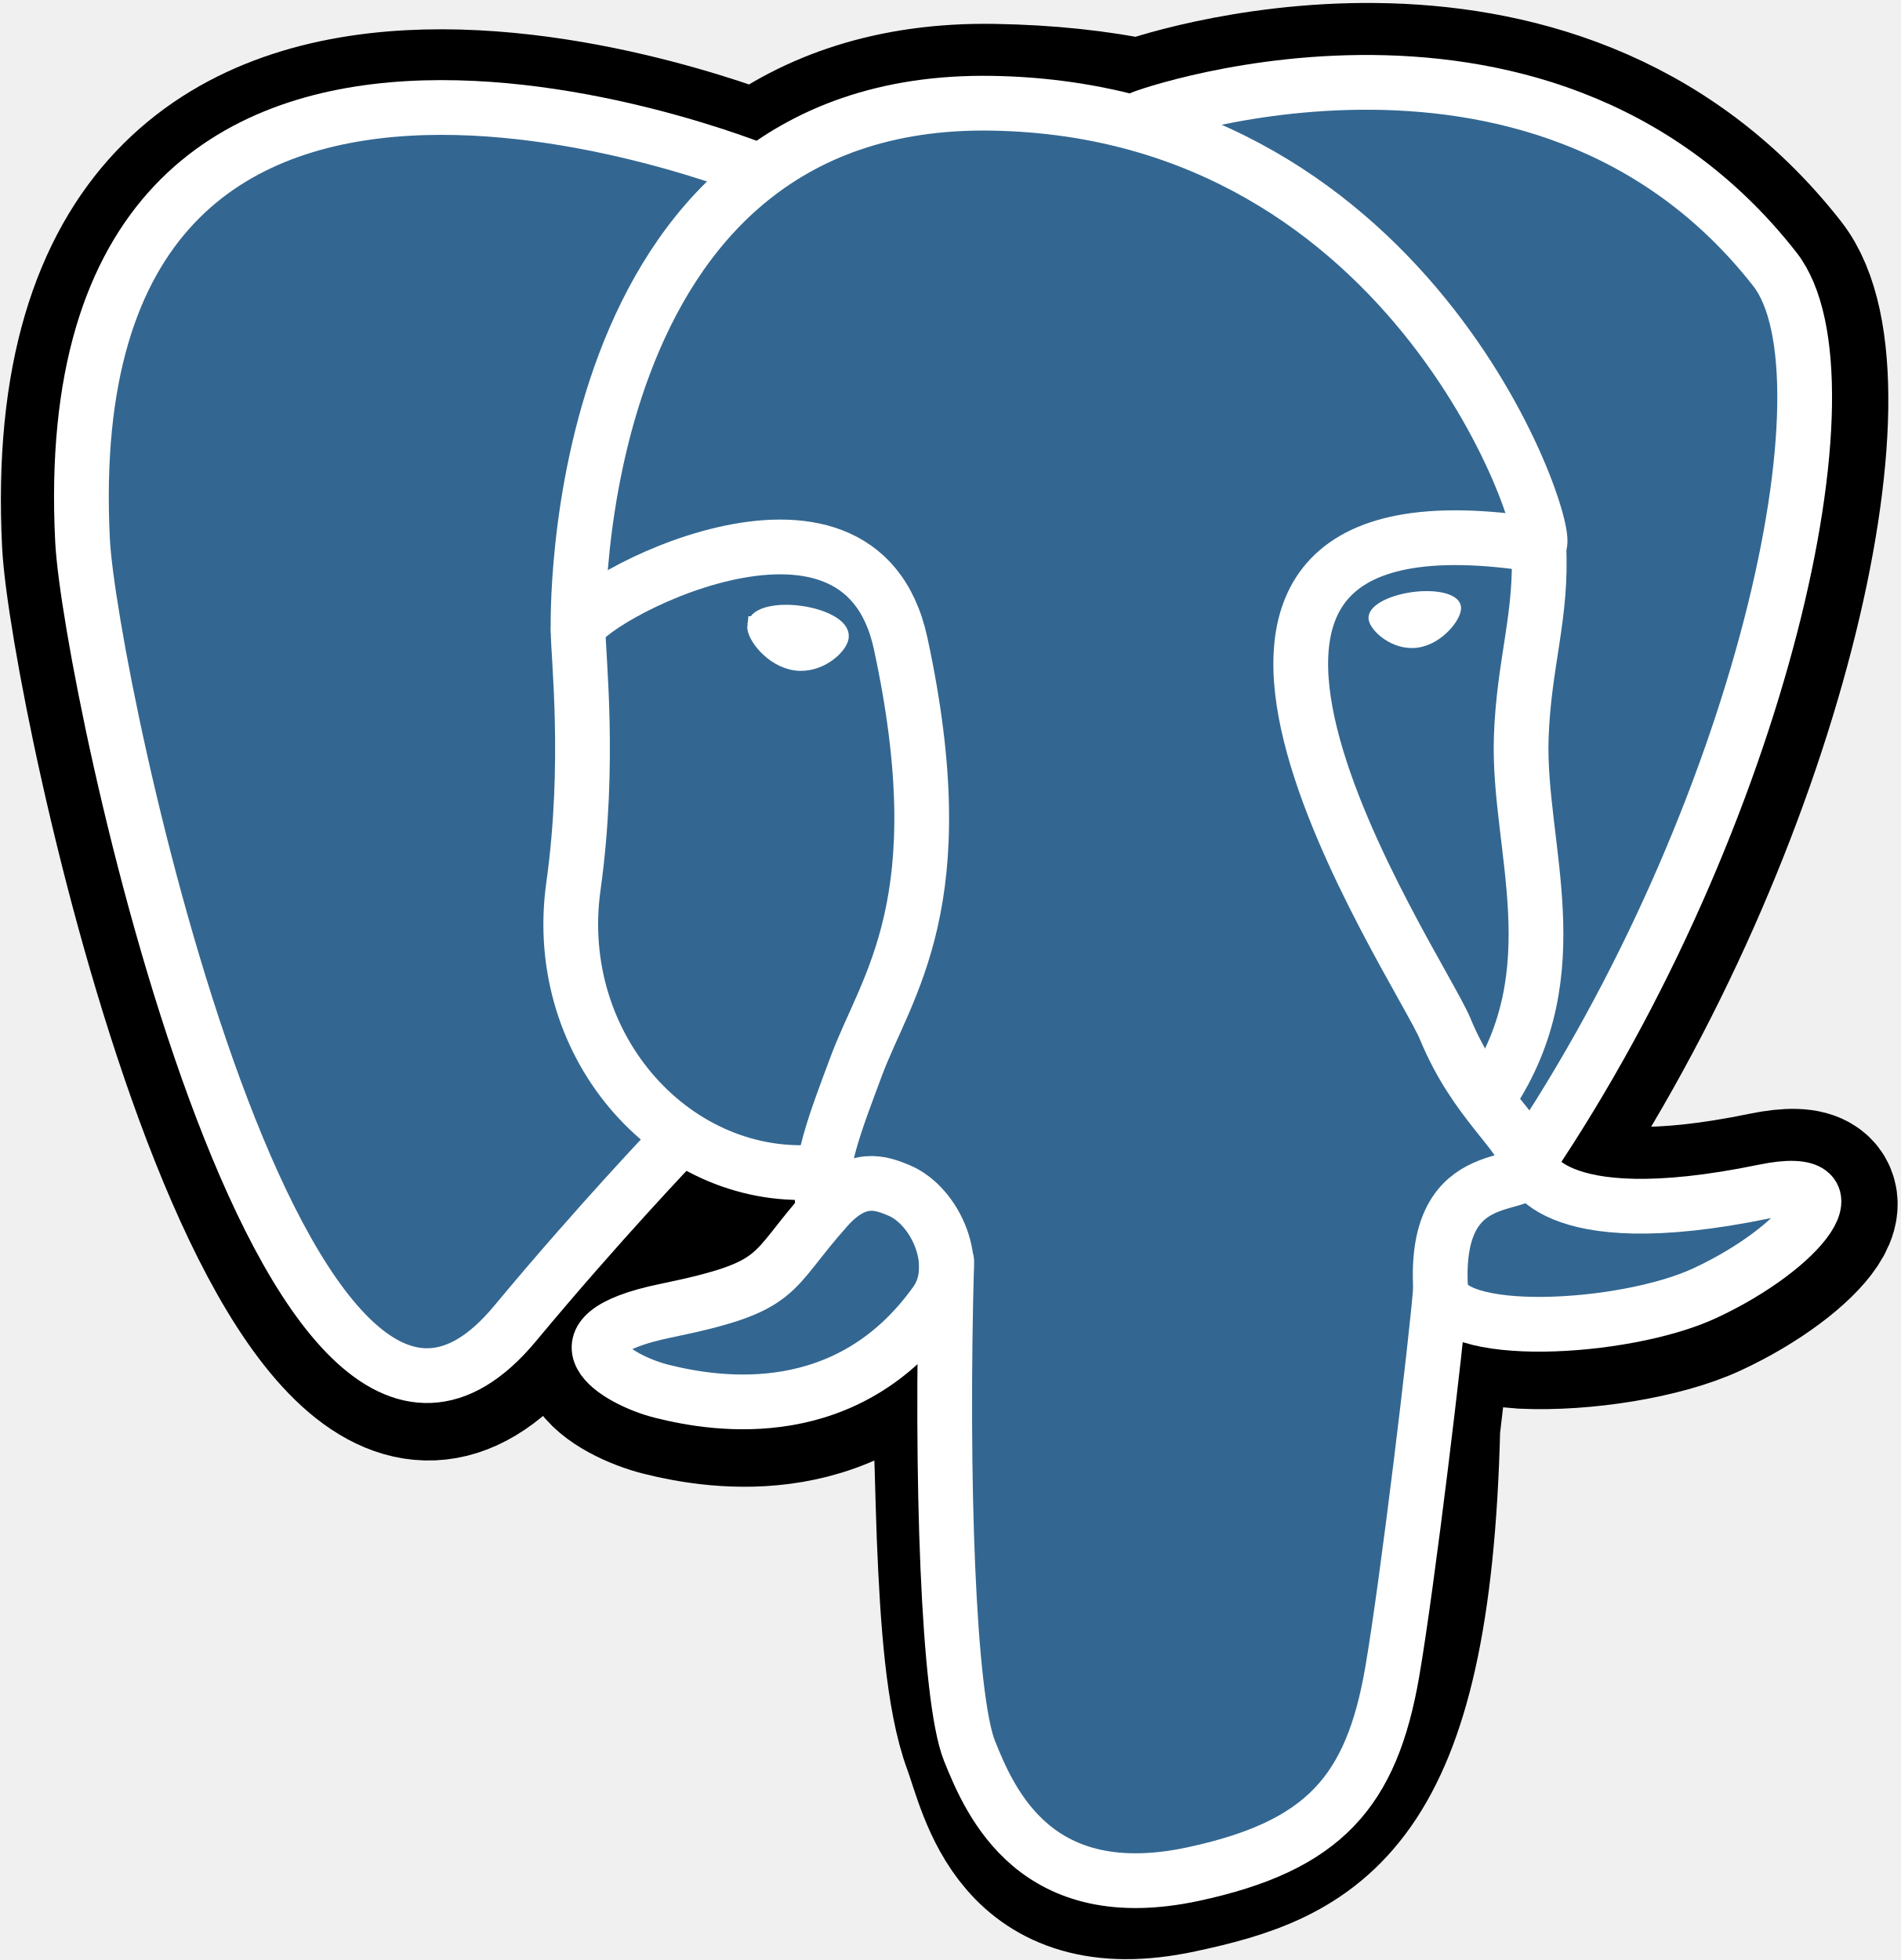
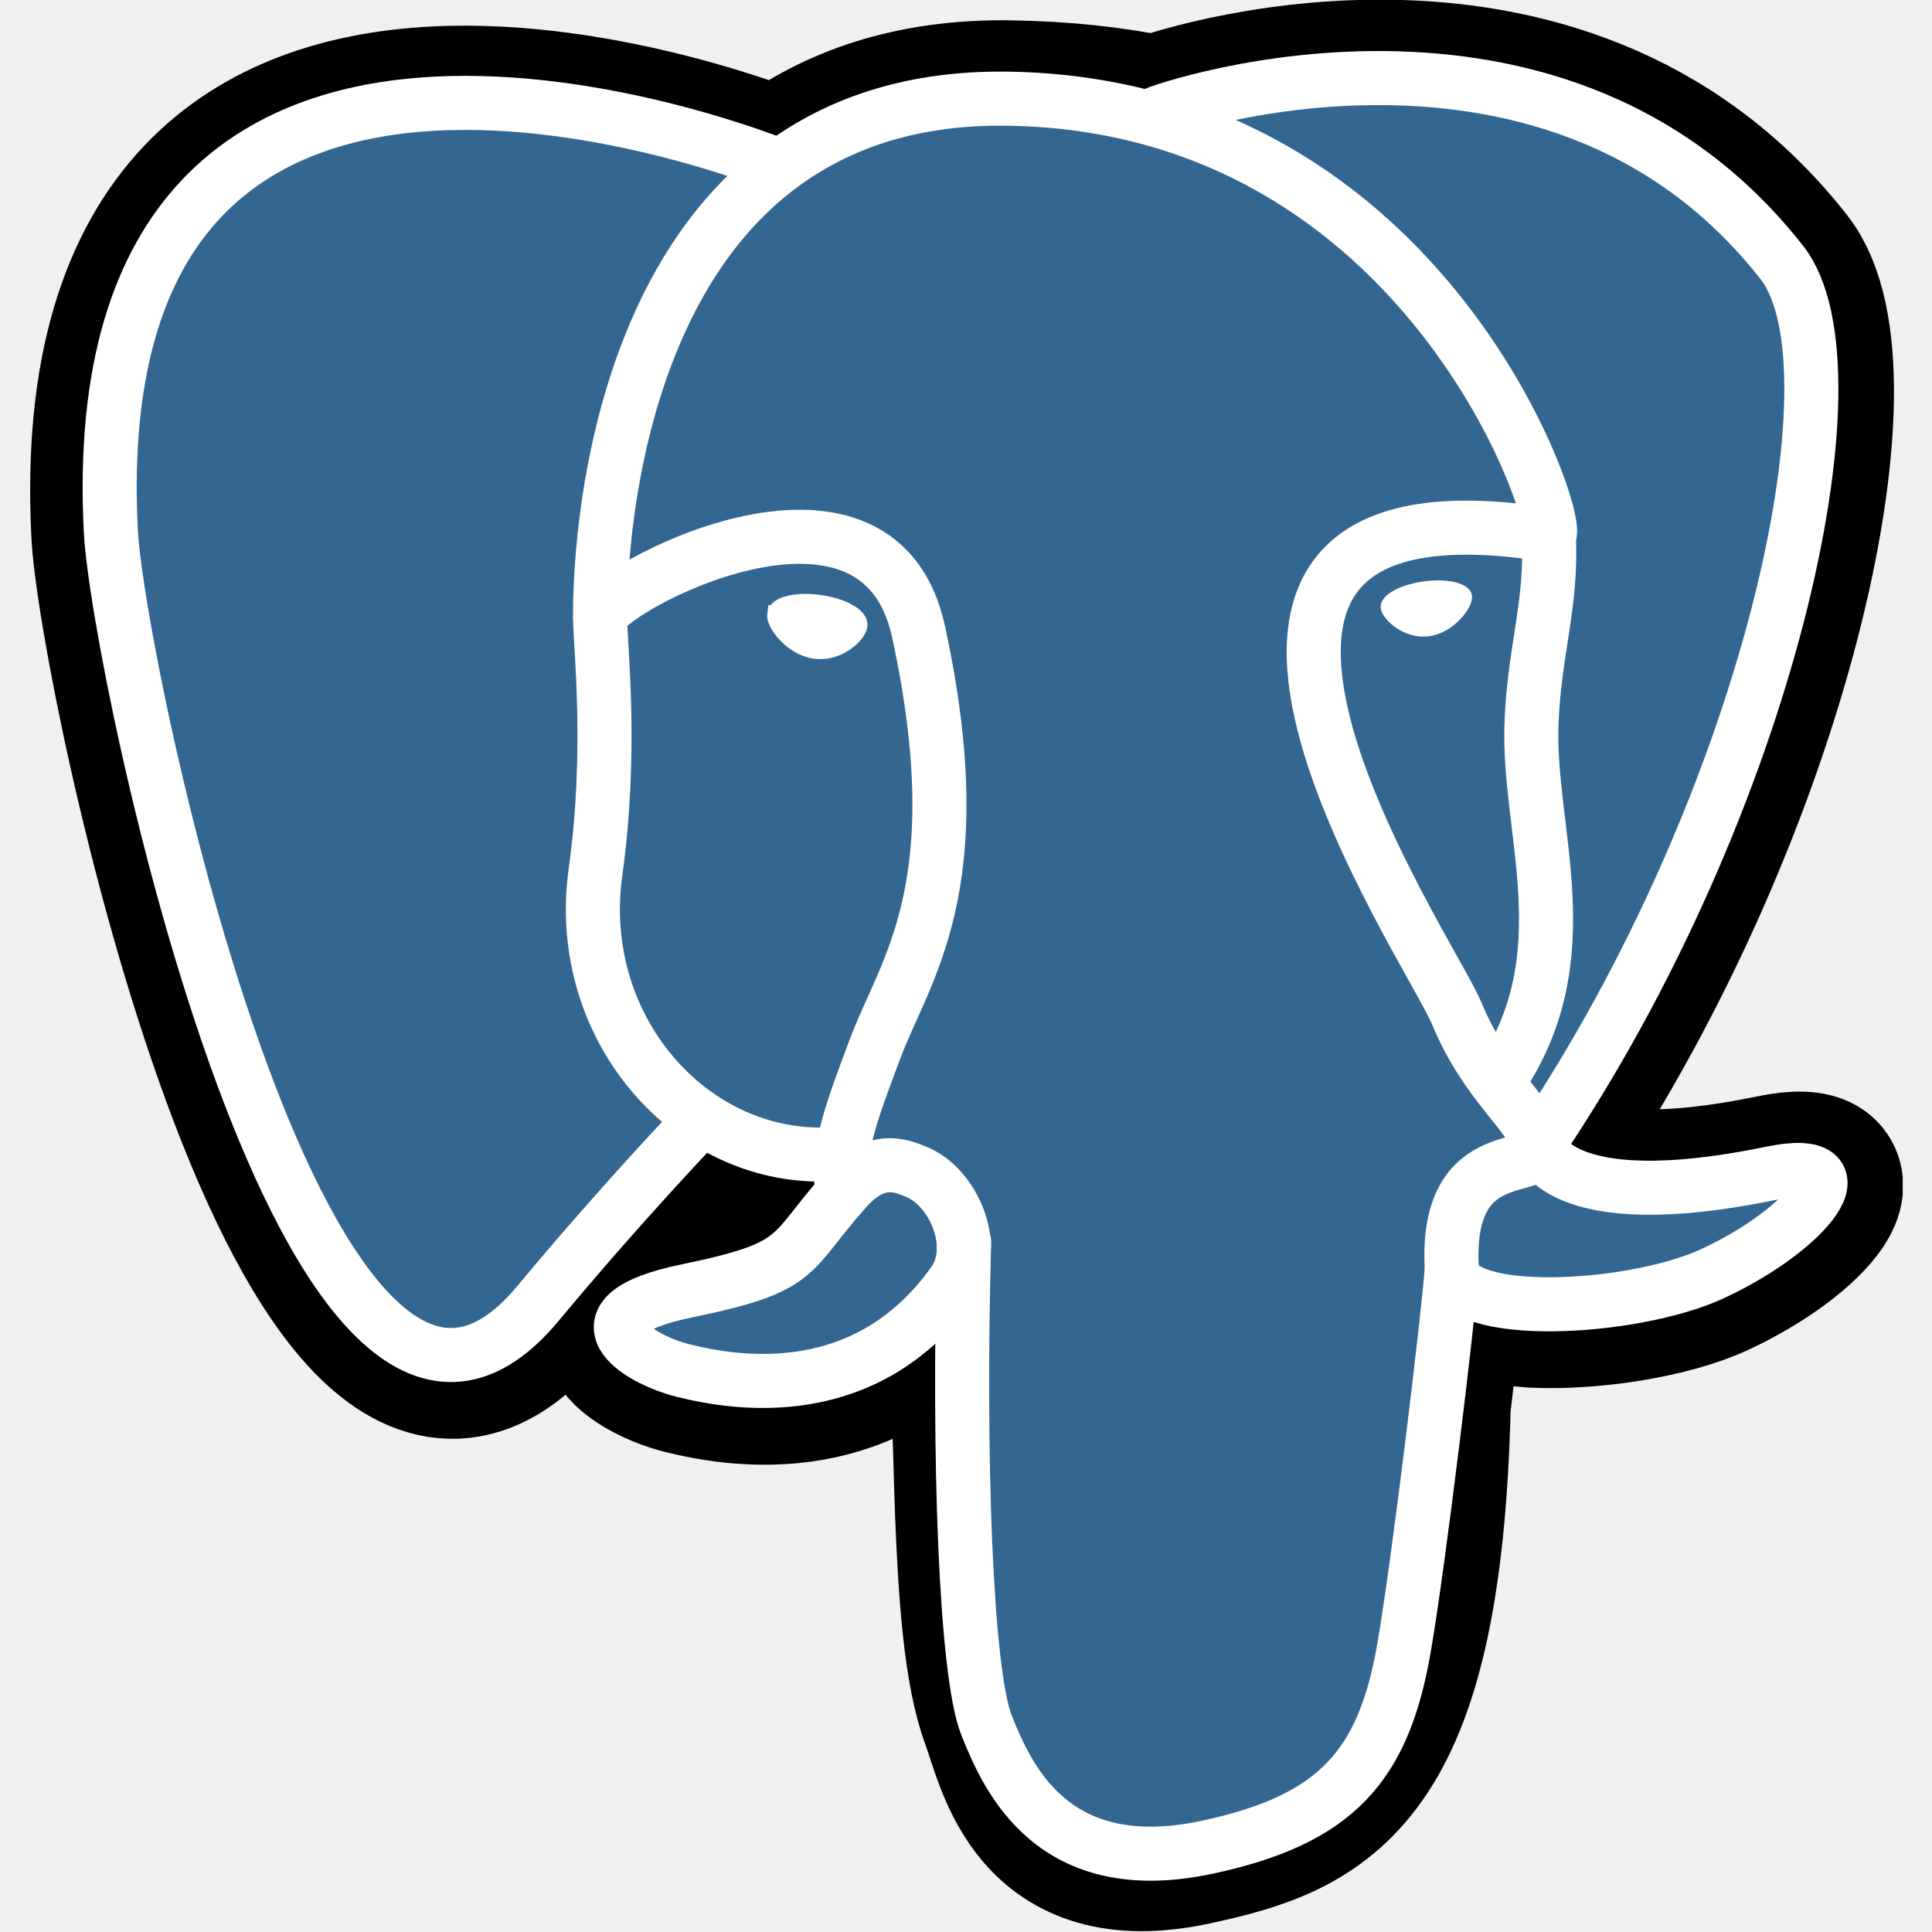
- <svg xmlns="http://www.w3.org/2000/svg" width="577" height="595" viewBox="0 0 577 595" fill="none">
-   <path d="M430.542 433.201C434.32 401.733 433.188 397.118 456.626 402.216L462.577 402.738C480.6 403.558 504.176 399.84 518.026 393.405C547.842 379.57 565.522 356.472 536.122 362.541C469.06 376.376 464.449 353.668 464.449 353.668C535.264 248.597 564.866 115.22 539.314 82.572C469.621 -6.48 348.984 35.63 346.965 36.724L346.322 36.842C333.072 34.093 318.242 32.45 301.584 32.181C271.236 31.682 248.208 40.137 230.74 53.386C230.74 53.386 15.529 -35.278 25.541 164.89C27.67 207.472 86.577 487.097 156.834 402.637C182.513 371.753 207.329 345.64 207.329 345.64C219.652 353.826 234.405 358.002 249.878 356.502L251.074 355.482C250.7 359.317 250.865 363.068 251.553 367.508C233.457 387.73 238.774 391.281 202.589 398.729C165.98 406.274 187.488 419.708 201.526 423.218C218.55 427.476 257.933 433.506 284.55 396.253L283.49 400.504C290.59 406.184 290.11 441.329 291.117 466.44C292.125 491.552 293.806 514.985 298.925 528.801C304.044 542.614 310.084 578.201 357.64 568.009C397.385 559.492 427.773 547.234 430.542 433.201Z" fill="black" stroke="black" stroke-width="49.86" />
-   <path d="M536.129 362.538C469.06 376.373 464.449 353.665 464.449 353.665C535.264 248.588 564.866 115.208 539.32 82.564C469.626 -6.483 348.984 35.63 346.97 36.724L346.322 36.84C333.072 34.089 318.242 32.45 301.576 32.178C271.228 31.681 248.208 40.134 230.74 53.381C230.74 53.381 15.525 -35.279 25.534 164.888C27.664 207.472 86.569 487.097 156.829 402.637C182.509 371.753 207.321 345.64 207.321 345.64C219.645 353.826 234.398 358.002 249.865 356.502L251.066 355.482C250.693 359.317 250.864 363.068 251.548 367.508C233.448 387.73 238.766 391.281 202.584 398.729C165.972 406.274 187.48 419.708 201.522 423.218C218.546 427.476 257.932 433.506 284.544 396.253L283.482 400.504C290.574 406.184 295.554 437.452 294.72 465.796C293.885 494.141 293.328 513.601 298.916 528.801C304.504 544.001 310.073 578.201 357.638 568.009C397.384 559.492 417.98 537.42 420.845 500.602C422.878 474.428 427.48 478.297 427.77 454.896L431.461 443.817C435.717 408.336 432.137 396.889 456.624 402.213L462.574 402.736C480.597 403.556 504.185 399.837 518.029 393.402C547.84 379.568 565.52 356.469 536.126 362.538H536.129Z" fill="#336791" />
-   <path d="M287.424 382.877C285.577 448.898 287.888 515.379 294.348 531.537C300.812 547.694 314.645 579.121 362.215 568.93C401.956 560.41 416.416 543.922 422.691 507.529C427.312 480.753 436.221 406.39 437.364 391.154" stroke="white" stroke-width="16.62" stroke-linecap="round" stroke-linejoin="round" />
-   <path d="M230.408 51.906C230.408 51.906 15.046 -36.115 25.058 164.052C27.188 206.636 86.097 486.27 156.356 401.806C182.03 370.918 205.25 346.693 205.25 346.693" stroke="white" stroke-width="16.62" stroke-linecap="round" stroke-linejoin="round" />
-   <path d="M346.734 35.841C339.28 38.178 466.532 -10.678 538.85 81.73C564.396 114.376 534.793 247.756 463.98 352.836" stroke="white" stroke-width="16.62" stroke-linecap="round" stroke-linejoin="round" />
-   <path d="M463.979 352.836C463.979 352.836 468.593 375.55 535.664 361.706C565.051 355.637 547.365 378.738 517.561 392.58C493.101 403.932 438.263 406.841 437.367 391.154C435.061 350.681 466.228 362.977 463.979 352.836ZM463.979 352.836C461.945 343.702 448.008 334.738 438.788 312.385C430.739 292.874 328.393 143.253 467.171 165.474C472.255 164.422 430.976 33.471 301.1 31.342C171.253 29.213 175.513 191.025 175.513 191.025" stroke="white" stroke-width="16.62" stroke-linecap="round" stroke-linejoin="bevel" />
-   <path d="M251.075 366.677C232.972 386.898 238.296 390.449 202.111 397.899C165.499 405.446 187.009 418.877 201.048 422.386C218.072 426.646 257.457 432.677 284.069 395.414C292.173 384.069 284.021 365.966 272.889 361.351C267.511 359.123 260.319 356.332 251.075 366.677Z" stroke="white" stroke-width="16.62" stroke-linecap="round" stroke-linejoin="round" />
-   <path d="M249.889 366.324C248.065 354.434 253.796 340.286 259.937 323.734C269.167 298.9 290.461 274.061 273.427 195.282C260.729 136.577 175.565 183.065 175.512 191.025C175.46 198.982 179.364 231.372 174.089 269.089C167.207 318.306 205.407 359.932 249.395 355.673" stroke="white" stroke-width="16.62" stroke-linecap="round" stroke-linejoin="round" />
-   <path d="M229.625 189.832C229.241 192.55 234.602 199.805 241.593 200.774C248.572 201.748 254.545 196.078 254.924 193.362C255.302 190.644 249.948 187.649 242.954 186.675C235.972 185.701 229.996 187.12 229.626 189.832H229.625Z" fill="white" stroke="white" stroke-width="5.54" />
-   <path d="M442.19 184.289C442.569 187.008 437.214 194.262 430.222 195.232C423.238 196.205 417.265 190.536 416.882 187.82C416.513 185.101 421.869 182.106 428.854 181.133C435.84 180.16 441.812 181.577 442.19 184.29V184.289Z" fill="white" stroke="white" stroke-width="2.77" />
-   <path d="M467.17 165.474C468.321 186.8 462.577 201.325 461.853 224.026C460.781 257.024 477.585 294.792 452.265 332.606" stroke="white" stroke-width="16.62" stroke-linecap="round" stroke-linejoin="round" />
+ <svg xmlns="http://www.w3.org/2000/svg" width="594" height="594" viewBox="0 0 594 594" fill="none">
+   <g clip-path="url(#clip0_5_5)">
+     <path d="M439.542 432.201C443.32 400.733 442.188 396.118 465.626 401.216L471.577 401.738C489.6 402.558 513.176 398.84 527.026 392.405C556.842 378.57 574.522 355.472 545.122 361.541C478.06 375.376 473.449 352.668 473.449 352.668C544.264 247.597 573.866 114.22 548.314 81.572C478.621 -7.48 357.984 34.63 355.965 35.724L355.322 35.842C342.072 33.093 327.242 31.45 310.584 31.181C280.236 30.682 257.208 39.137 239.74 52.386C239.74 52.386 24.529 -36.278 34.541 163.89C36.67 206.472 95.577 486.097 165.834 401.637C191.513 370.753 216.329 344.64 216.329 344.64C228.652 352.826 243.405 357.002 258.878 355.502L260.074 354.482C259.7 358.317 259.865 362.068 260.553 366.508C242.457 386.73 247.774 390.281 211.589 397.729C174.98 405.274 196.488 418.708 210.526 422.218C227.55 426.476 266.933 432.506 293.55 395.253L292.49 399.504C299.59 405.184 299.11 440.329 300.117 465.44C301.125 490.552 302.806 513.985 307.925 527.801C313.044 541.614 319.084 577.201 366.64 567.009C406.385 558.492 436.773 546.234 439.542 432.201Z" fill="black" stroke="black" stroke-width="49.86" />
+     <path d="M545.129 361.538C478.06 375.373 473.449 352.665 473.449 352.665C544.264 247.588 573.866 114.208 548.32 81.564C478.626 -7.483 357.984 34.63 355.97 35.724L355.322 35.84C342.072 33.089 327.242 31.45 310.576 31.178C280.228 30.681 257.208 39.134 239.74 52.381C239.74 52.381 24.525 -36.279 34.534 163.888C36.664 206.472 95.569 486.097 165.829 401.637C191.509 370.753 216.321 344.64 216.321 344.64C228.645 352.826 243.398 357.002 258.865 355.502L260.066 354.482C259.693 358.317 259.864 362.068 260.548 366.508C242.448 386.73 247.766 390.281 211.584 397.729C174.972 405.274 196.48 418.708 210.522 422.218C227.546 426.476 266.932 432.506 293.544 395.253L292.482 399.504C299.574 405.184 304.554 436.452 303.72 464.796C302.885 493.141 302.328 512.601 307.916 527.801C313.504 543.001 319.073 577.201 366.638 567.009C406.384 558.492 426.98 536.42 429.845 499.602C431.878 473.428 436.48 477.297 436.77 453.896L440.461 442.817C444.717 407.336 441.137 395.889 465.624 401.213L471.574 401.736C489.597 402.556 513.185 398.837 527.029 392.402C556.84 378.568 574.52 355.469 545.126 361.538H545.129Z" fill="#336791" />
+     <path d="M296.424 381.877C294.577 447.898 296.888 514.379 303.348 530.537C309.812 546.694 323.645 578.121 371.215 567.93C410.956 559.41 425.416 542.922 431.691 506.529C436.312 479.753 445.221 405.39 446.364 390.154" stroke="white" stroke-width="16.62" stroke-linecap="round" stroke-linejoin="round" />
+     <path d="M239.408 50.906C239.408 50.906 24.046 -37.115 34.058 163.052C36.188 205.636 95.097 485.27 165.356 400.806C191.03 369.918 214.25 345.693 214.25 345.693" stroke="white" stroke-width="16.62" stroke-linecap="round" stroke-linejoin="round" />
+     <path d="M355.734 34.841C348.28 37.178 475.532 -11.678 547.85 80.73C573.396 113.376 543.793 246.756 472.98 351.836" stroke="white" stroke-width="16.62" stroke-linecap="round" stroke-linejoin="round" />
+     <path d="M472.979 351.836C472.979 351.836 477.593 374.55 544.664 360.706C574.051 354.637 556.365 377.738 526.561 391.58C502.101 402.932 447.263 405.841 446.367 390.154C444.061 349.681 475.228 361.977 472.979 351.836ZM472.979 351.836C470.945 342.702 457.008 333.738 447.788 311.385C439.739 291.874 337.393 142.253 476.171 164.474C481.255 163.422 439.976 32.471 310.1 30.342C180.253 28.213 184.513 190.025 184.513 190.025" stroke="white" stroke-width="16.62" stroke-linecap="round" stroke-linejoin="bevel" />
+     <path d="M260.075 365.677C241.972 385.898 247.296 389.449 211.111 396.899C174.499 404.446 196.009 417.877 210.048 421.386C227.072 425.646 266.457 431.677 293.069 394.414C301.173 383.069 293.021 364.966 281.889 360.351C276.511 358.123 269.319 355.332 260.075 365.677Z" stroke="white" stroke-width="16.62" stroke-linecap="round" stroke-linejoin="round" />
+     <path d="M258.889 365.324C257.065 353.434 262.796 339.286 268.937 322.734C278.167 297.9 299.461 273.061 282.427 194.282C269.729 135.577 184.565 182.065 184.512 190.025C184.46 197.982 188.364 230.372 183.089 268.089C176.207 317.306 214.407 358.932 258.395 354.673" stroke="white" stroke-width="16.62" stroke-linecap="round" stroke-linejoin="round" />
+     <path d="M238.625 188.832C238.241 191.55 243.602 198.805 250.593 199.774C257.572 200.748 263.545 195.078 263.924 192.362C264.302 189.644 258.948 186.649 251.954 185.675C244.972 184.701 238.996 186.12 238.626 188.832H238.625Z" fill="white" stroke="white" stroke-width="5.54" />
+     <path d="M451.19 183.289C451.569 186.008 446.214 193.262 439.222 194.232C432.238 195.205 426.265 189.536 425.882 186.82C425.513 184.101 430.869 181.106 437.854 180.133C444.84 179.16 450.812 180.577 451.19 183.29V183.289Z" fill="white" stroke="white" stroke-width="2.77" />
+     <path d="M476.17 164.474C477.321 185.8 471.577 200.325 470.853 223.026C469.781 256.024 486.585 293.792 461.265 331.606" stroke="white" stroke-width="16.62" stroke-linecap="round" stroke-linejoin="round" />
+   </g>
+   <defs>
+     <clipPath id="clip0_5_5">
+       <rect width="576" height="594" fill="white" transform="translate(9)" />
+     </clipPath>
+   </defs>
</svg>
